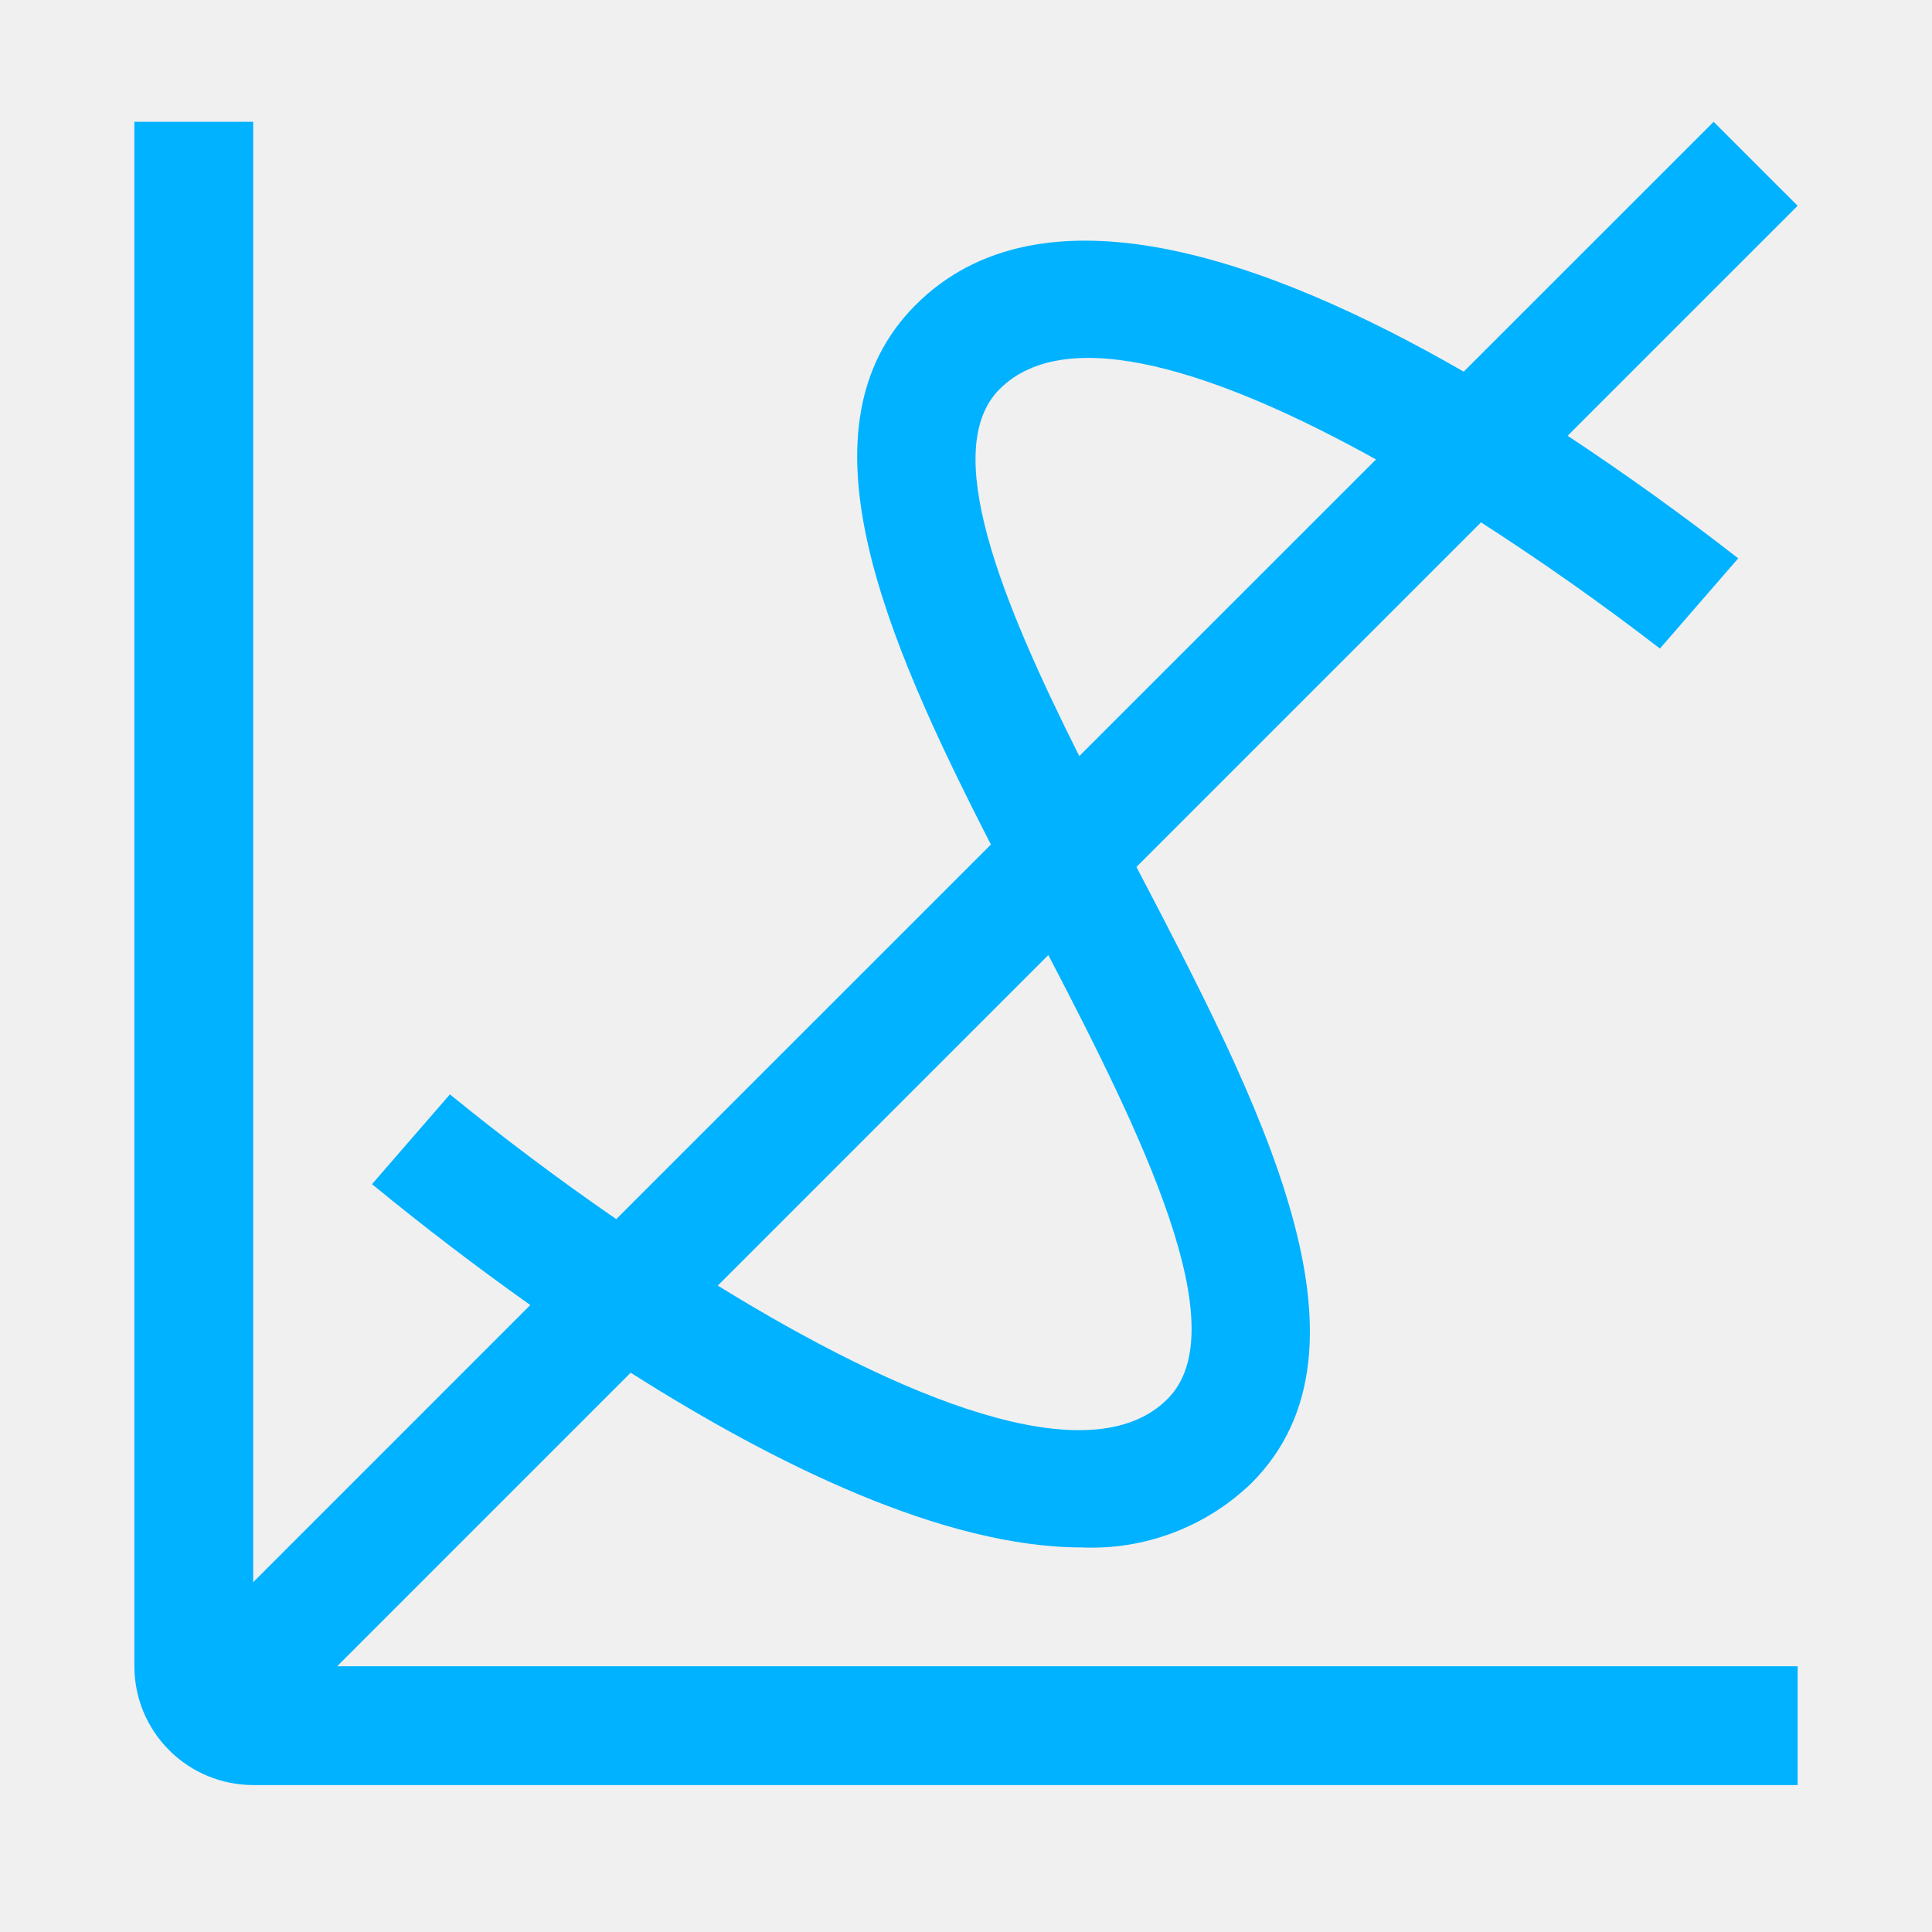
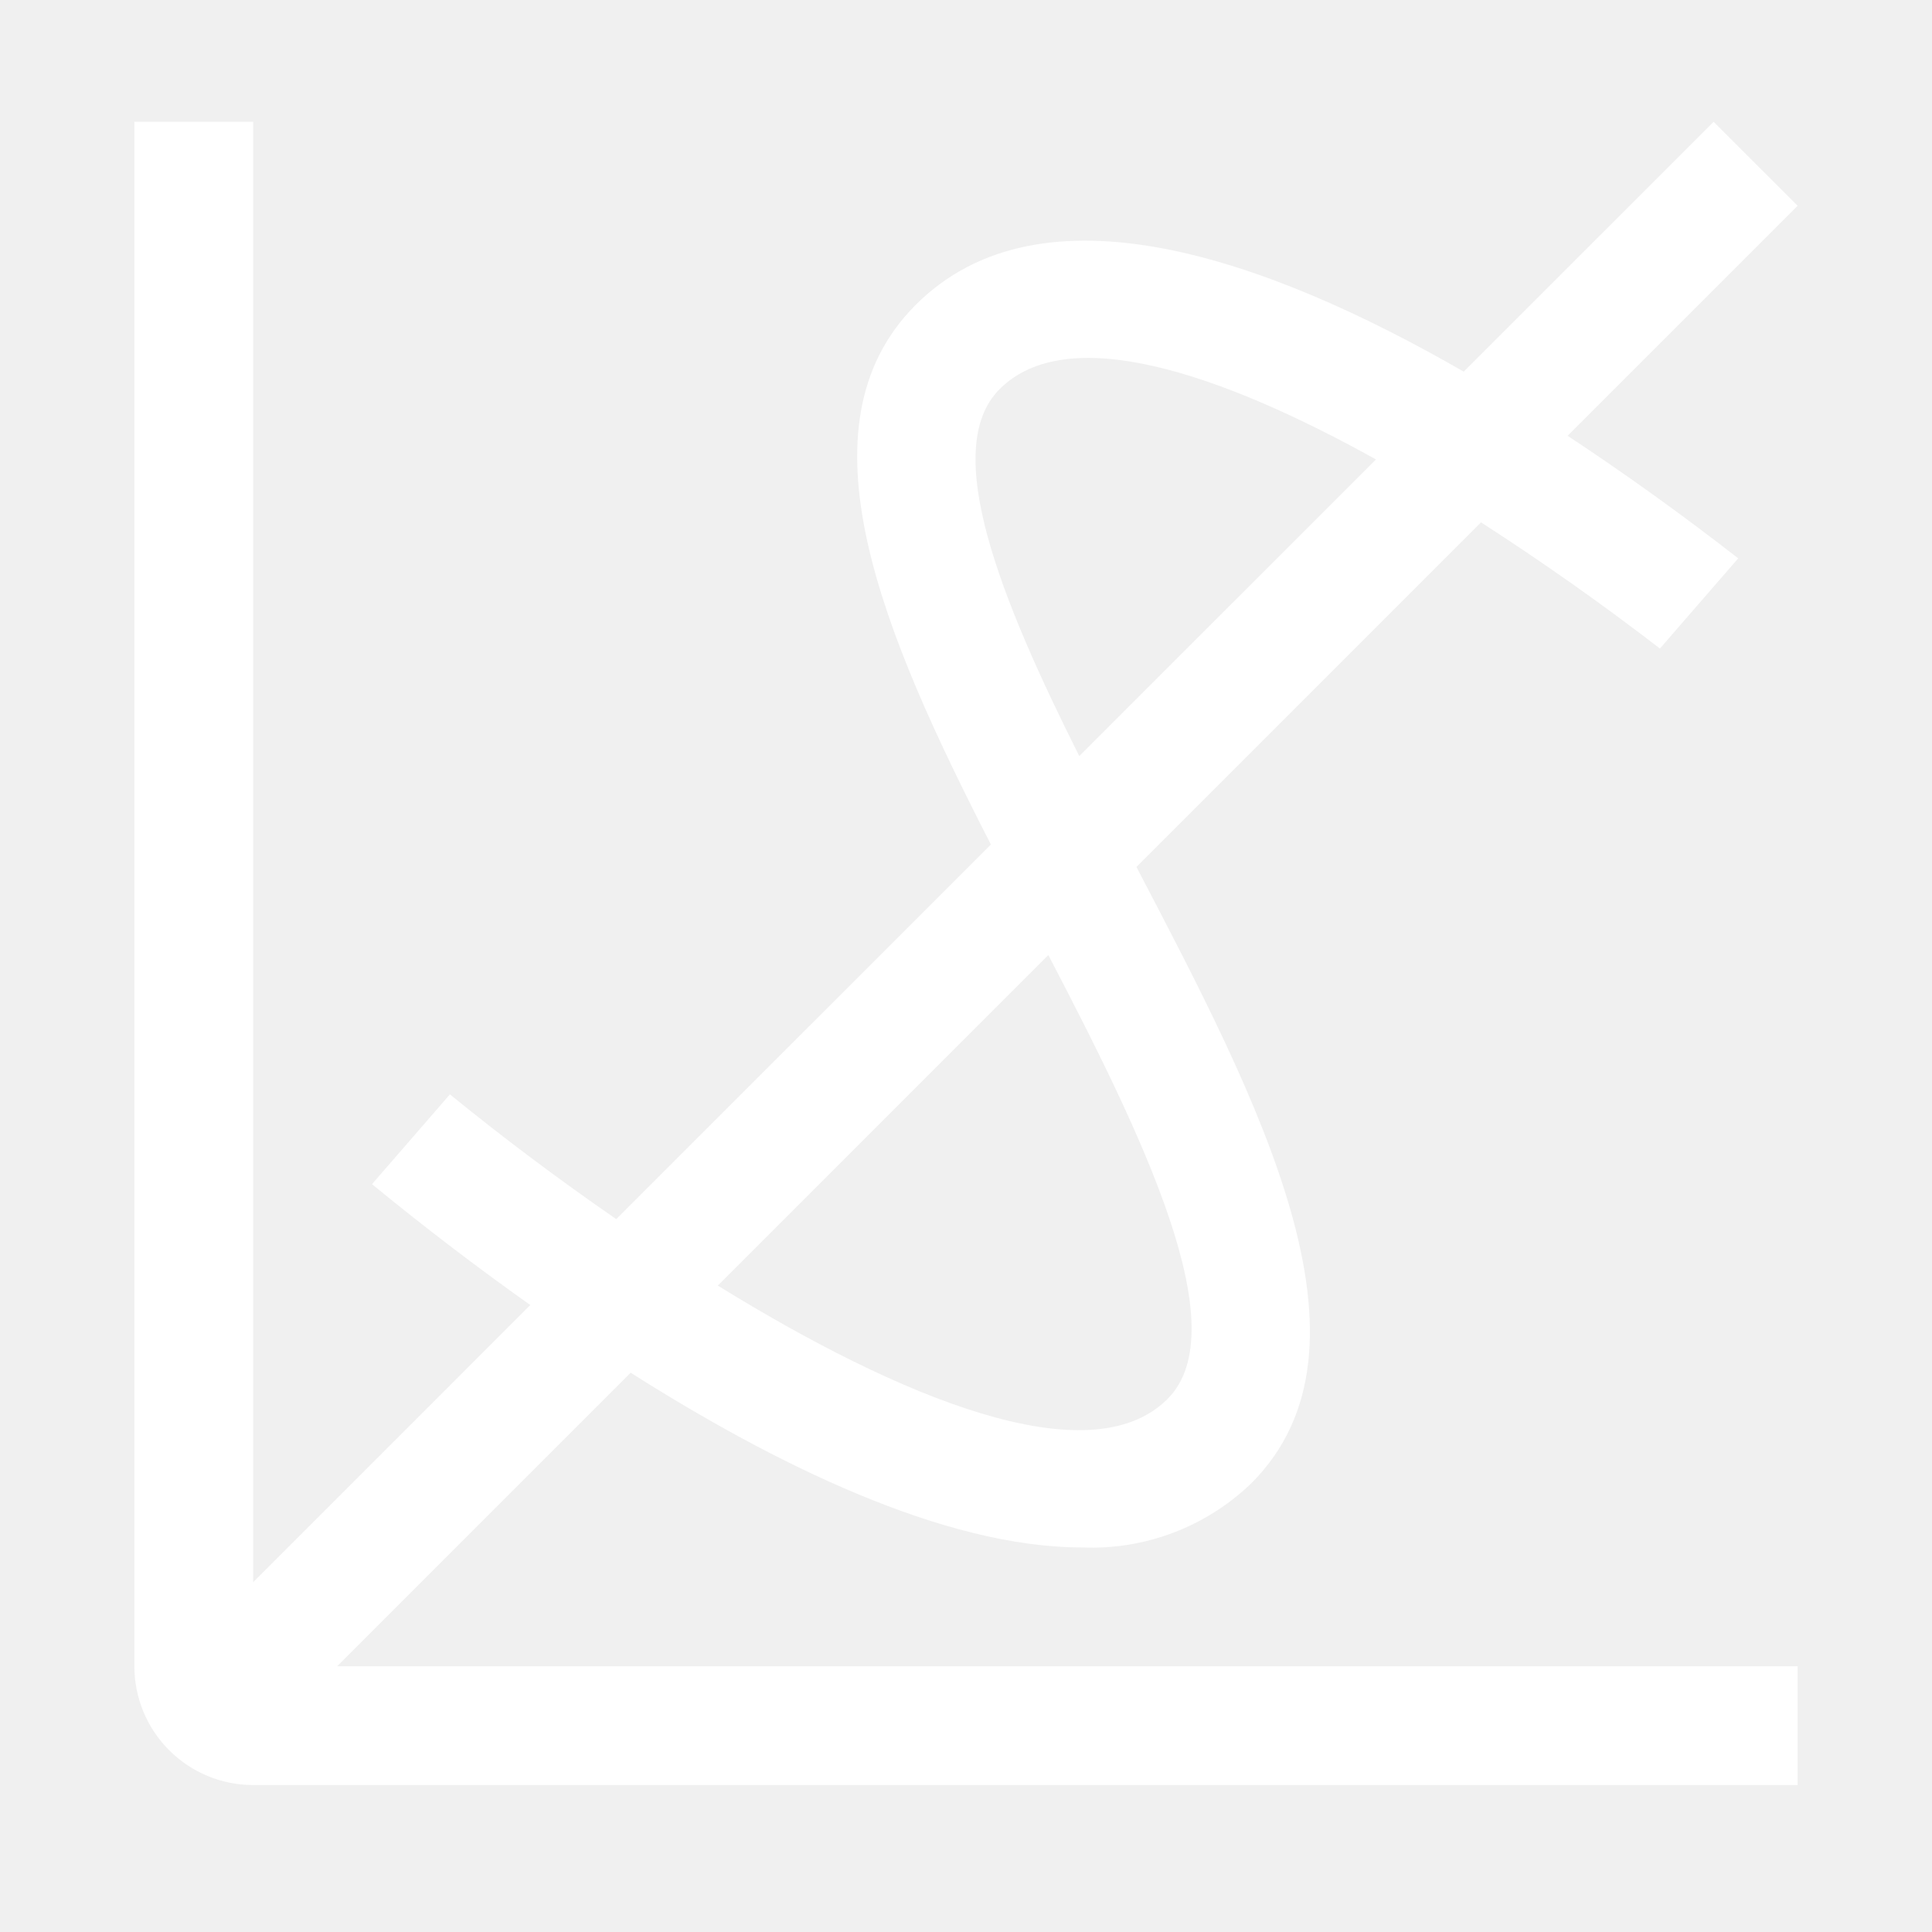
<svg xmlns="http://www.w3.org/2000/svg" width="62" height="62" viewBox="0 0 62 62" fill="none">
-   <path d="M20.239 44.051C24.843 46.975 30.277 49.659 34.719 49.659C35.719 49.702 36.718 49.541 37.654 49.185C38.59 48.83 39.443 48.288 40.163 47.593C44.521 43.227 40.43 35.397 36.469 27.821L47.527 16.763C49.497 18.031 51.413 19.382 53.269 20.812L55.781 17.918C54.008 16.536 52.182 15.224 50.306 13.984L57.688 6.603L54.992 3.909L46.972 11.927C40.651 8.286 33.423 5.739 29.382 9.788C25.493 13.682 28.329 20.333 31.799 27.102L19.776 39.123C17.944 37.86 16.164 36.525 14.438 35.12L11.938 38.001C13.585 39.353 15.279 40.647 17.018 41.88L8.125 50.774V3.909H4.312V53.472C4.312 54.483 4.714 55.453 5.429 56.167C6.144 56.883 7.114 57.284 8.125 57.284H57.688V53.472H10.819L20.239 44.051ZM32.077 12.489C34.241 10.32 39.117 11.944 44.157 14.744L34.635 24.264C32.132 19.272 30.155 14.415 32.077 12.489ZM33.642 30.648C36.654 36.428 39.708 42.65 37.468 44.894C34.967 47.398 28.848 44.844 23.034 41.256L33.642 30.648Z" fill="#00B2FF" />
+   <path d="M20.239 44.051C24.843 46.975 30.277 49.659 34.719 49.659C35.719 49.702 36.718 49.541 37.654 49.185C38.59 48.83 39.443 48.288 40.163 47.593C44.521 43.227 40.43 35.397 36.469 27.821L47.527 16.763C49.497 18.031 51.413 19.382 53.269 20.812L55.781 17.918C54.008 16.536 52.182 15.224 50.306 13.984L57.688 6.603L54.992 3.909L46.972 11.927C40.651 8.286 33.423 5.739 29.382 9.788C25.493 13.682 28.329 20.333 31.799 27.102L19.776 39.123C17.944 37.86 16.164 36.525 14.438 35.12L11.938 38.001C13.585 39.353 15.279 40.647 17.018 41.88L8.125 50.774V3.909H4.312V53.472C4.312 54.483 4.714 55.453 5.429 56.167C6.144 56.883 7.114 57.284 8.125 57.284H57.688V53.472H10.819L20.239 44.051ZM32.077 12.489C34.241 10.32 39.117 11.944 44.157 14.744L34.635 24.264C32.132 19.272 30.155 14.415 32.077 12.489ZM33.642 30.648C36.654 36.428 39.708 42.65 37.468 44.894C34.967 47.398 28.848 44.844 23.034 41.256L33.642 30.648Z" fill="#FFFFFF" />
</svg>
